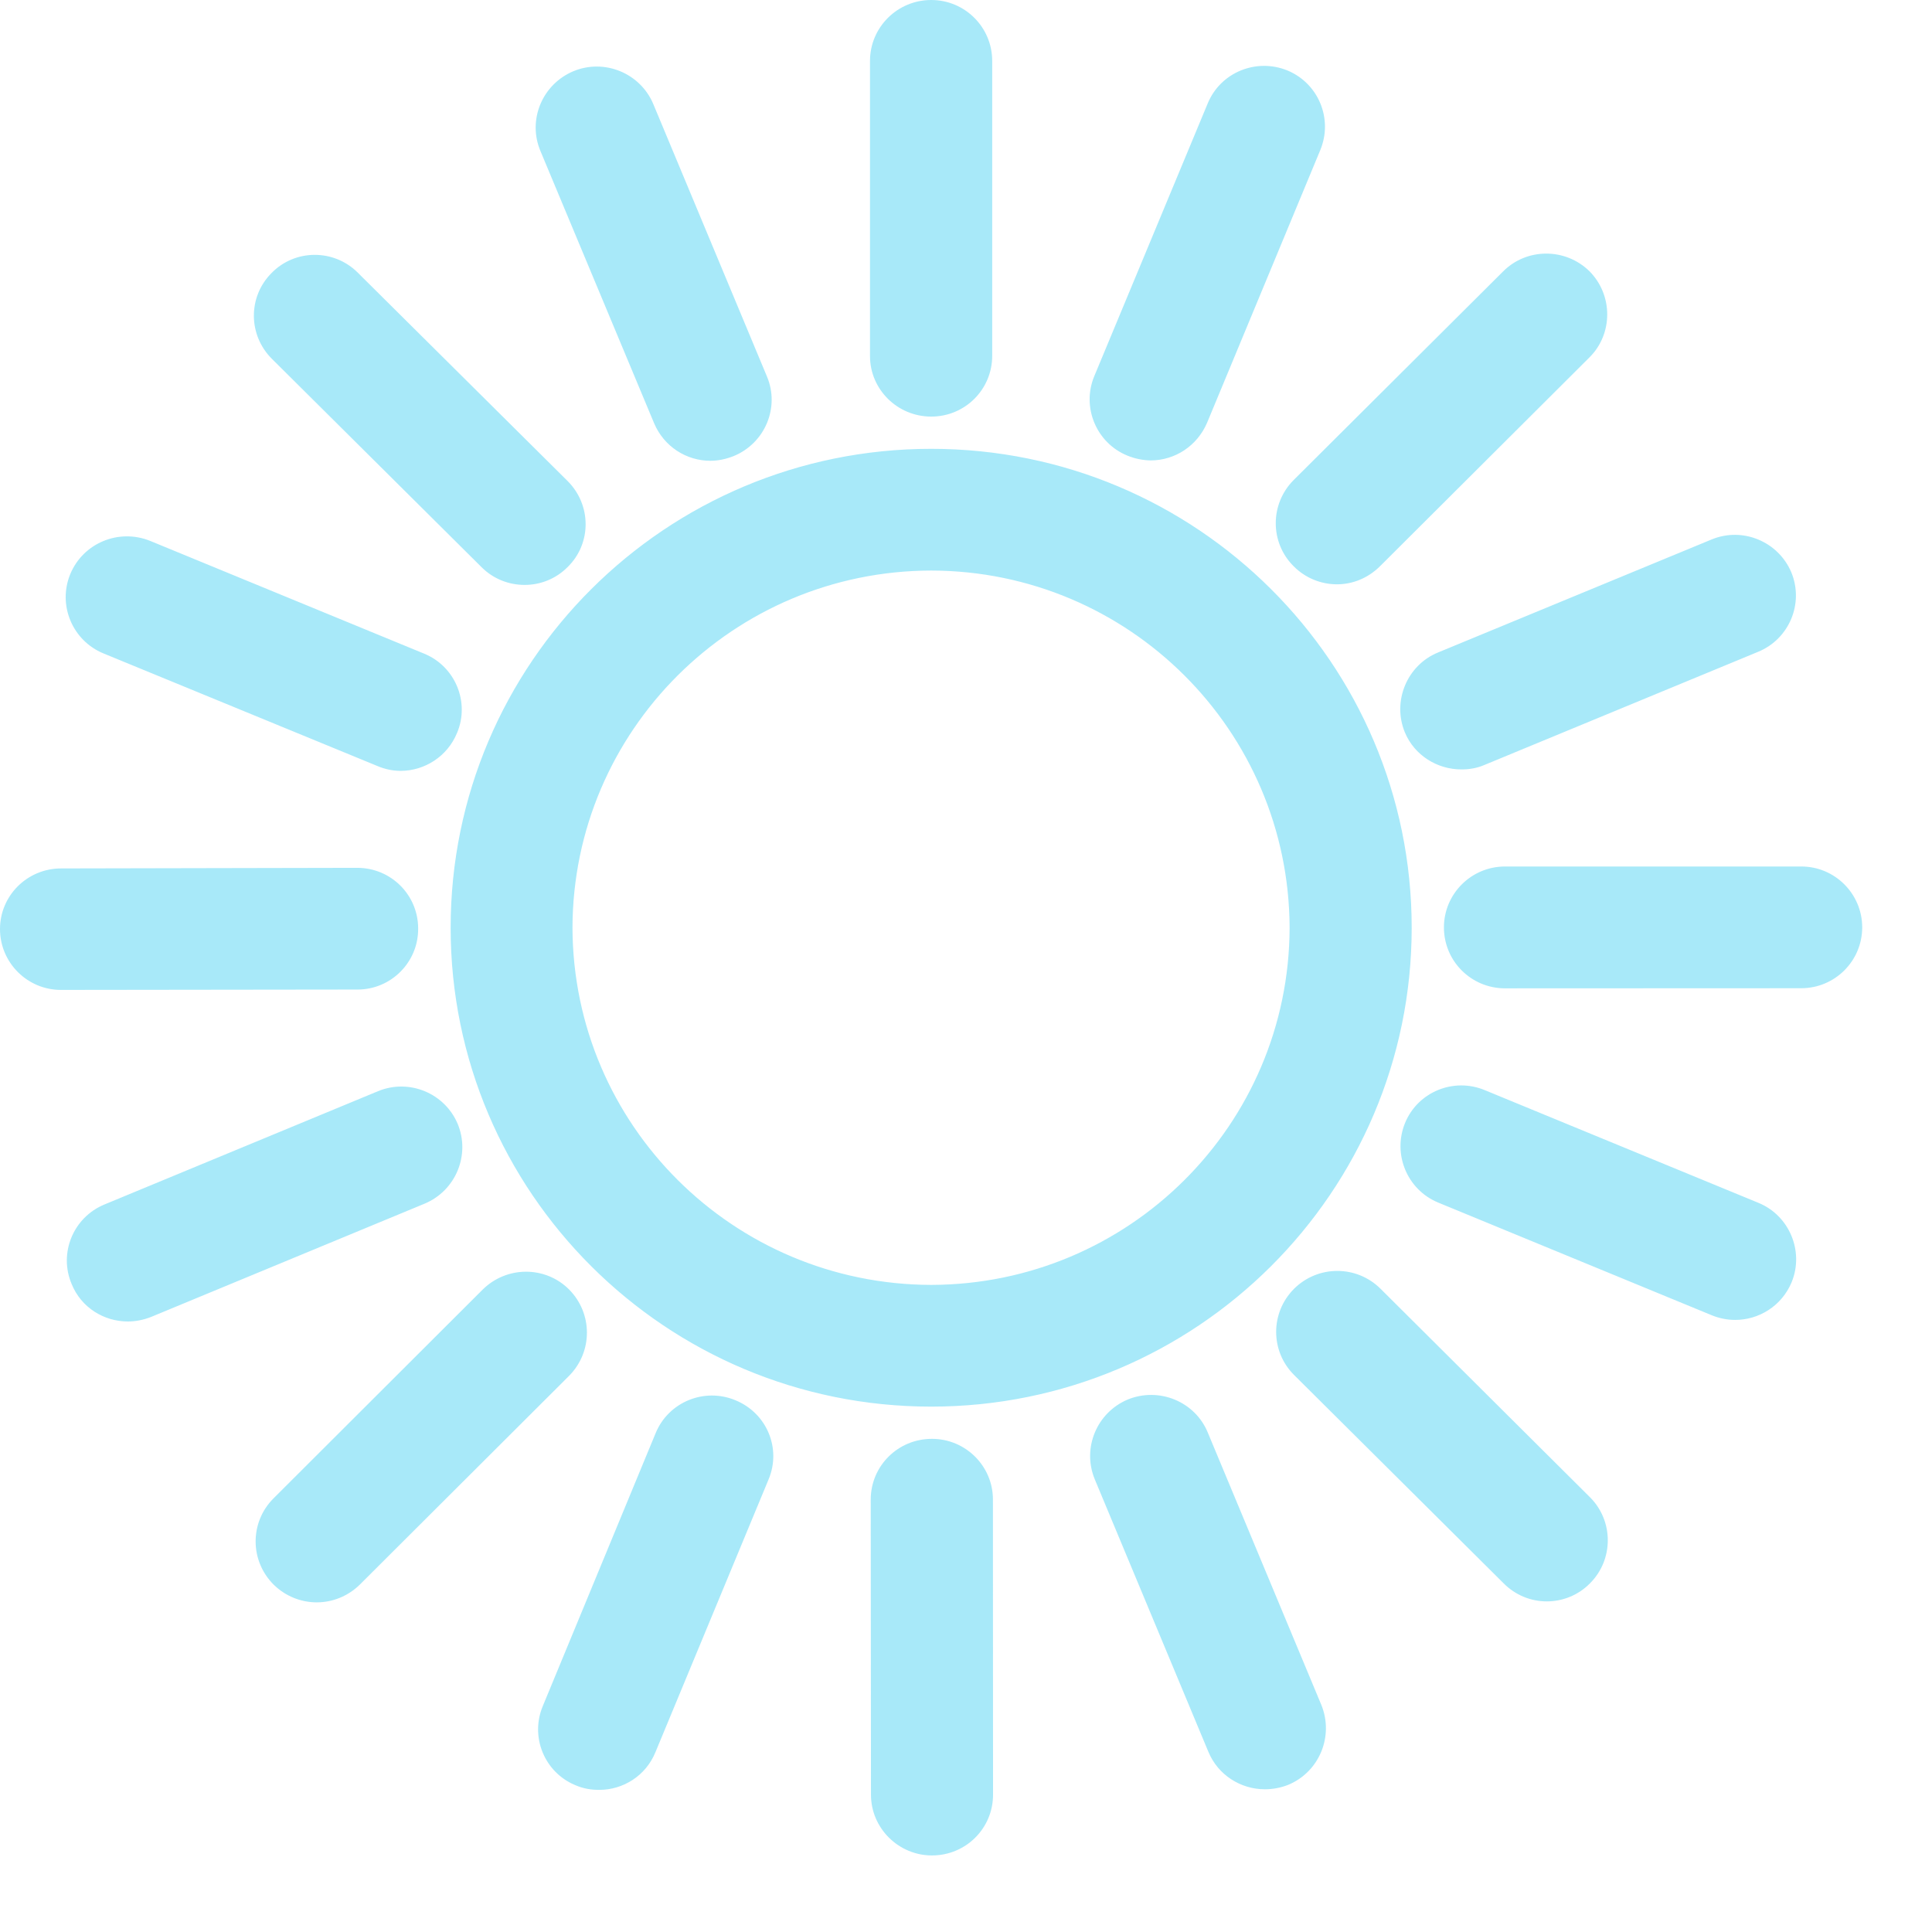
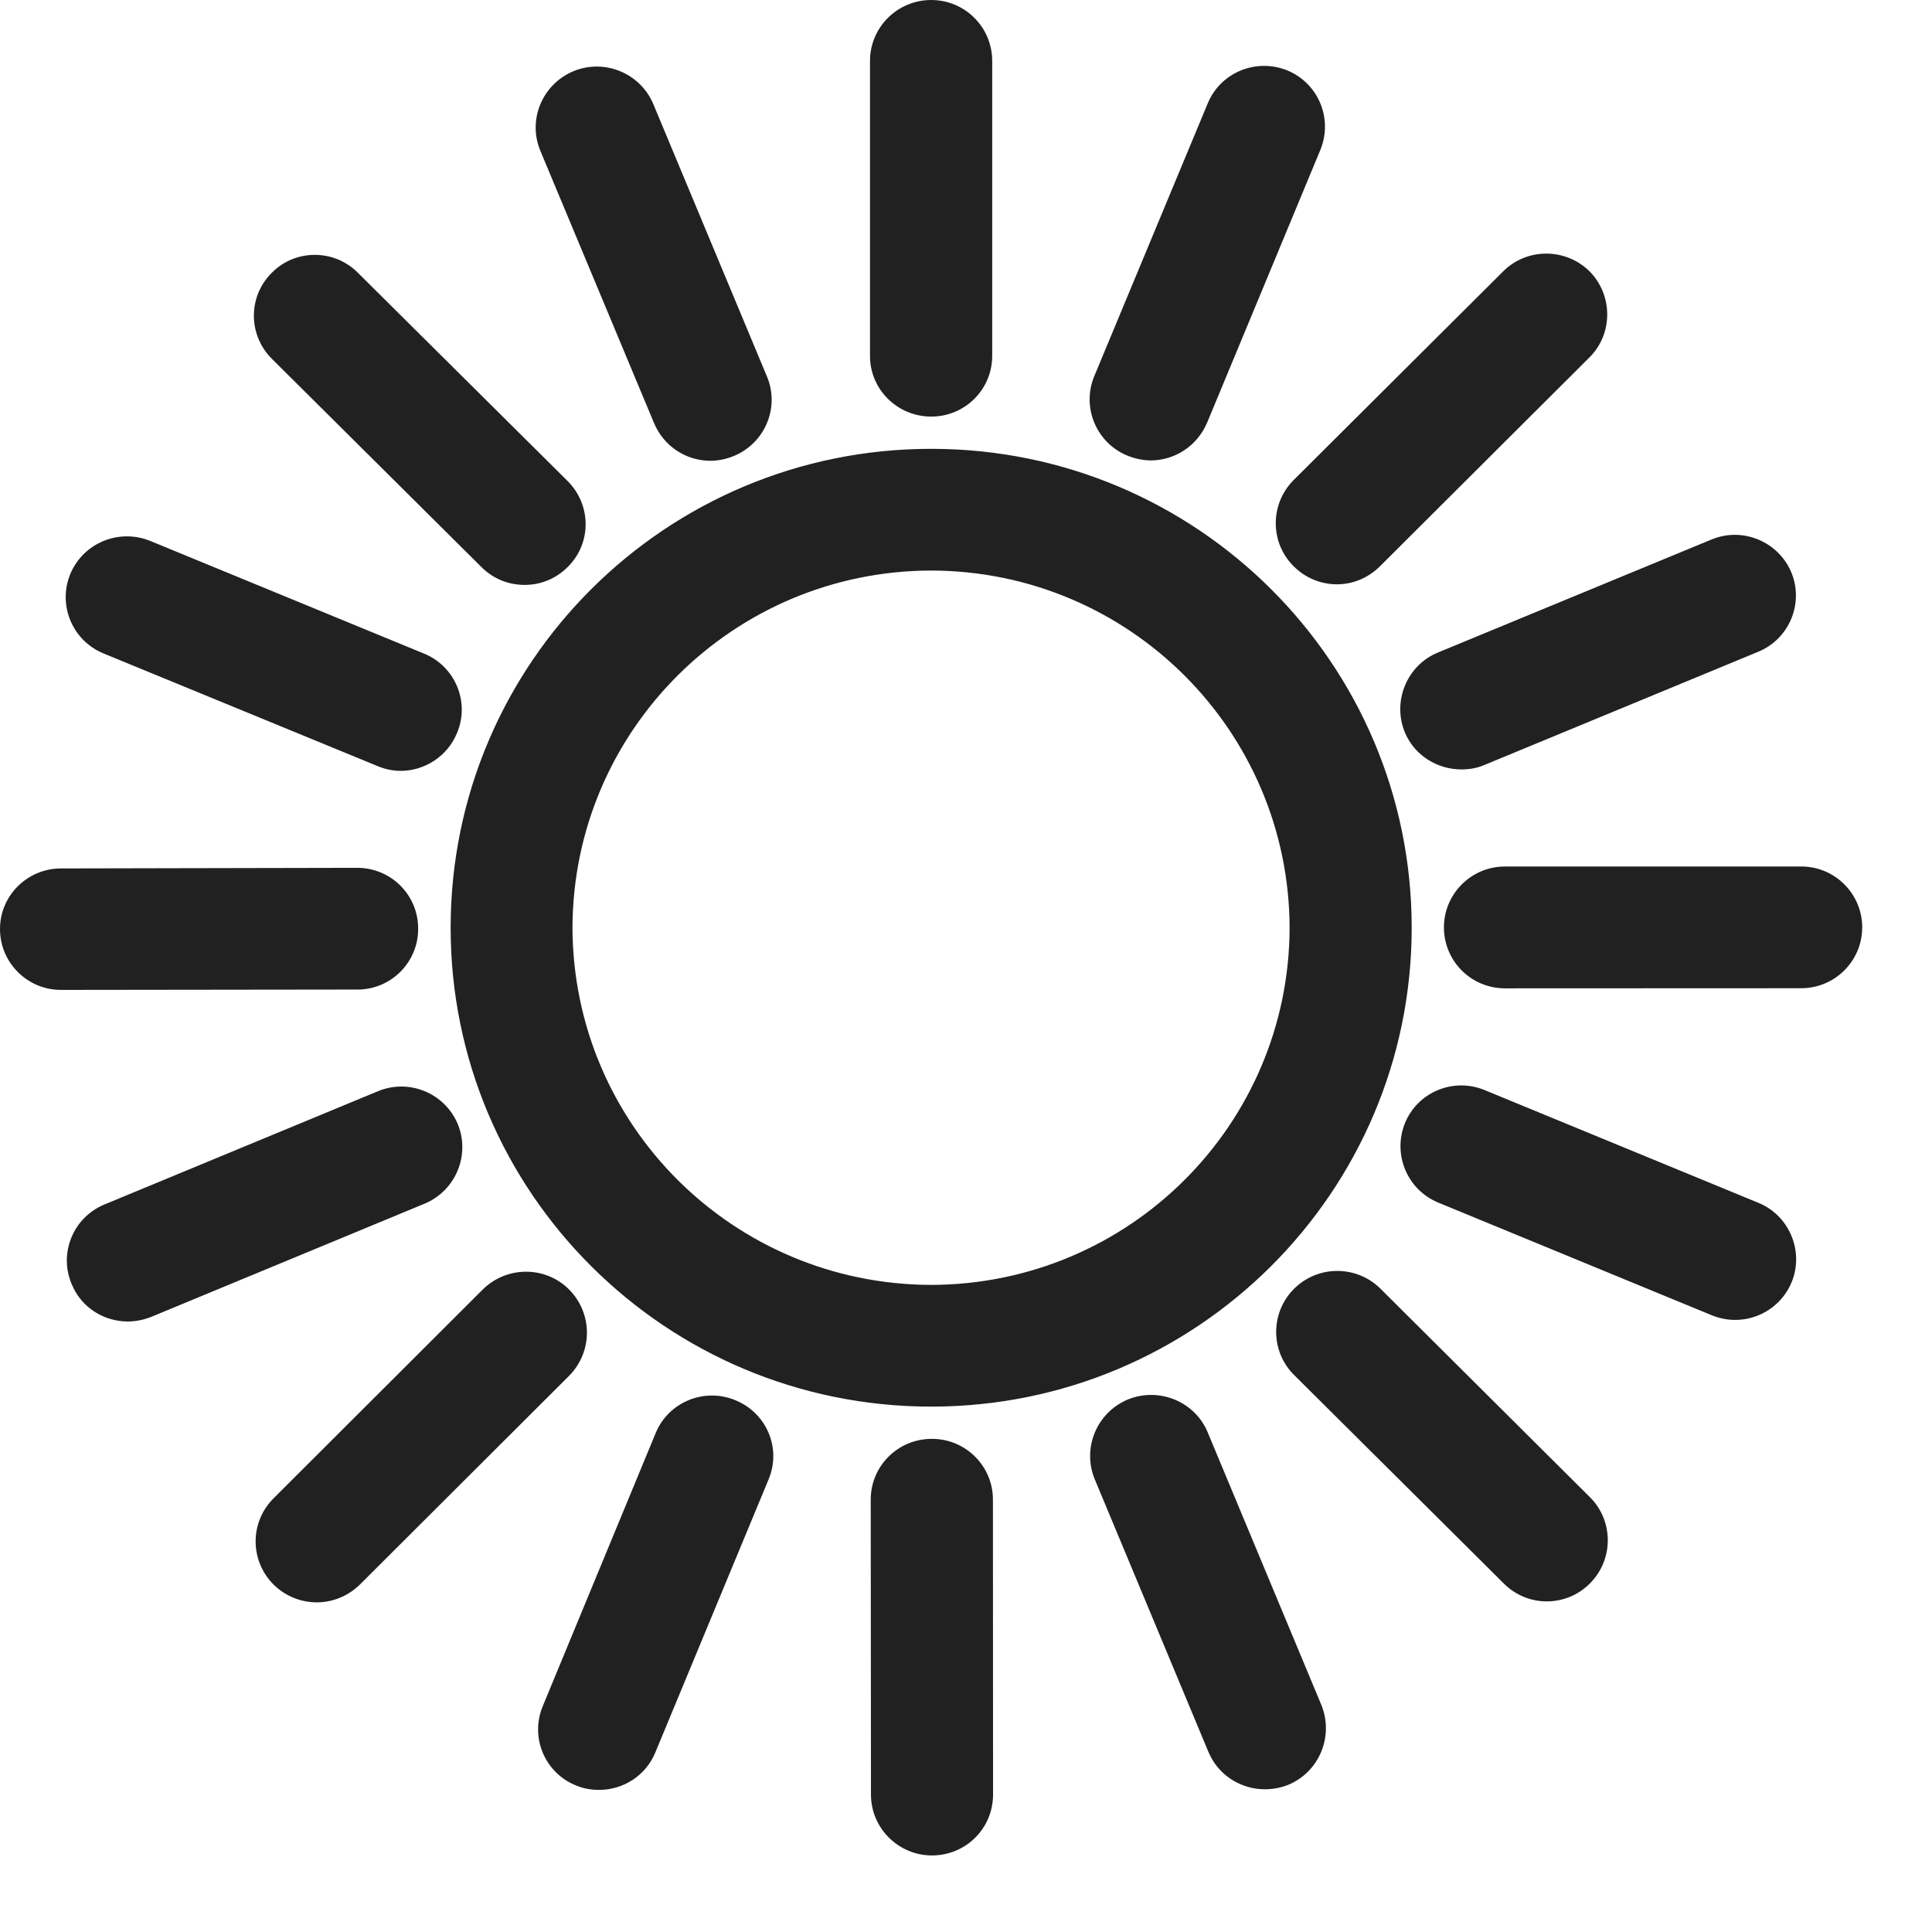
<svg xmlns="http://www.w3.org/2000/svg" width="16px" height="16px" viewBox="0 0 16 16" version="1.1">
  <defs />
-   <g id="Preview-+-popup" stroke="none" stroke-width="1" fill="none" fill-rule="evenodd">
-     <g id="Subnavbar-+-preview-+-popup-OK" class="container_parent" transform="translate(-334, -447)" fill-opacity="0.87" fill="#9BE6F8">
+   <g id="Preview-+-popup" stroke="none" stroke-width="1">
+     <g id="Subnavbar-+-preview-+-popup-OK" class="container_parent" transform="translate(-334, -447)" fill-opacity="0.87">
      <g id="Preview" class="container_children" transform="translate(0, 408)">
        <g id="Sensor-data" transform="translate(74, 6)">
          <g id="LIGHT-PREVIEW" transform="translate(260, 17)">
            <path d="M7.712,19.717 C5.513,19.717 3.732,21.492 3.732,23.683 C3.732,25.873 5.513,27.649 7.712,27.649 C9.908,27.649 11.691,25.873 11.691,23.683 C11.691,21.492 9.91,19.717 7.712,19.717 M7.712,26.641 C6.072,26.637 4.747,25.317 4.741,23.684 C4.745,22.051 6.072,20.728 7.712,20.725 C9.35,20.728 10.675,22.051 10.68,23.684 C10.675,25.317 9.35,26.637 7.712,26.641 M7.712,19.45 C7.992,19.45 8.217,19.225 8.217,18.947 L8.217,16.503 C8.216,16.224 7.99,16 7.712,16 C7.432,16 7.205,16.226 7.205,16.504 L7.205,18.949 C7.205,19.225 7.432,19.45 7.712,19.45 M9.336,19.773 C9.399,19.799 9.466,19.812 9.529,19.813 C9.728,19.813 9.914,19.695 9.997,19.5 L10.934,17.243 C11.041,16.984 10.919,16.691 10.663,16.584 C10.404,16.478 10.108,16.599 10.002,16.856 L9.062,19.116 C8.956,19.372 9.079,19.668 9.336,19.773 M10.713,20.689 C10.812,20.789 10.943,20.839 11.072,20.839 C11.201,20.839 11.328,20.789 11.429,20.689 L13.164,18.959 C13.359,18.765 13.359,18.444 13.164,18.247 C12.965,18.051 12.643,18.051 12.447,18.249 L10.713,19.976 C10.516,20.174 10.516,20.493 10.713,20.689 M11.634,22.064 C11.714,22.257 11.904,22.372 12.102,22.372 C12.167,22.372 12.232,22.362 12.296,22.334 L14.56,21.398 C14.818,21.292 14.941,20.997 14.835,20.74 C14.727,20.484 14.431,20.361 14.174,20.468 L11.908,21.404 C11.651,21.51 11.529,21.808 11.634,22.064 M14.916,23.176 L12.464,23.176 C12.184,23.176 11.958,23.403 11.958,23.68 C11.958,23.96 12.184,24.185 12.464,24.185 L14.917,24.184 C15.196,24.184 15.422,23.958 15.422,23.68 C15.422,23.402 15.195,23.175 14.916,23.176 M14.564,25.962 L12.296,25.028 C12.039,24.921 11.742,25.042 11.636,25.3 C11.531,25.557 11.652,25.852 11.91,25.959 L14.175,26.892 C14.238,26.918 14.305,26.931 14.37,26.931 C14.568,26.931 14.756,26.814 14.837,26.62 C14.943,26.364 14.819,26.067 14.564,25.962 M11.432,26.672 C11.234,26.476 10.914,26.476 10.716,26.674 C10.519,26.872 10.52,27.19 10.716,27.386 L12.452,29.112 C12.551,29.212 12.68,29.262 12.81,29.262 C12.939,29.262 13.07,29.212 13.168,29.112 C13.364,28.916 13.364,28.596 13.168,28.4 L11.432,26.672 M10.002,27.863 C9.896,27.606 9.598,27.485 9.34,27.59 C9.083,27.698 8.96,27.992 9.066,28.25 L10.007,30.507 C10.087,30.701 10.276,30.818 10.475,30.818 C10.54,30.818 10.606,30.806 10.669,30.781 C10.926,30.674 11.048,30.379 10.943,30.12 L10.002,27.863 M7.717,27.916 C7.436,27.916 7.211,28.141 7.211,28.419 L7.213,30.863 C7.213,31.141 7.442,31.366 7.718,31.366 C7.999,31.366 8.224,31.141 8.224,30.863 L8.223,28.418 C8.223,28.141 7.996,27.915 7.717,27.916 M6.09,27.596 C5.832,27.489 5.536,27.611 5.43,27.868 L4.496,30.127 C4.387,30.385 4.51,30.68 4.767,30.785 C4.832,30.813 4.897,30.823 4.962,30.823 C5.16,30.823 5.348,30.707 5.428,30.511 L6.365,28.252 C6.473,27.995 6.35,27.702 6.09,27.596 M4.712,26.678 C4.515,26.482 4.195,26.483 3.996,26.681 L2.264,28.41 C2.067,28.608 2.068,28.926 2.267,29.124 C2.364,29.219 2.492,29.27 2.623,29.27 C2.754,29.27 2.882,29.219 2.98,29.123 L4.713,27.394 C4.91,27.195 4.91,26.877 4.712,26.678 M3.791,25.309 C3.684,25.053 3.388,24.93 3.13,25.037 L0.865,25.975 C0.606,26.082 0.485,26.378 0.593,26.633 C0.672,26.829 0.861,26.944 1.059,26.944 C1.123,26.944 1.189,26.931 1.252,26.906 L3.517,25.968 C3.775,25.86 3.896,25.564 3.791,25.309 M3.463,23.69 C3.463,23.412 3.239,23.187 2.958,23.187 L0.506,23.192 C0.227,23.192 0,23.416 0,23.694 C0,23.973 0.228,24.199 0.506,24.198 L2.961,24.195 C3.239,24.195 3.465,23.968 3.463,23.69 M0.856,21.411 L3.126,22.344 C3.187,22.37 3.254,22.384 3.317,22.384 C3.516,22.384 3.705,22.265 3.785,22.07 C3.893,21.815 3.77,21.518 3.512,21.413 L1.245,20.48 C0.984,20.374 0.689,20.497 0.582,20.754 C0.476,21.012 0.6,21.305 0.856,21.411 M3.988,20.697 C4.086,20.795 4.214,20.844 4.345,20.844 C4.474,20.844 4.603,20.795 4.702,20.695 C4.9,20.5 4.899,20.181 4.7,19.983 L2.964,18.259 C2.767,18.061 2.445,18.061 2.25,18.26 C2.052,18.457 2.054,18.775 2.252,18.972 L3.988,20.697 M5.417,19.505 C5.499,19.699 5.685,19.816 5.883,19.816 C5.948,19.816 6.013,19.802 6.076,19.777 C6.336,19.67 6.459,19.374 6.352,19.119 L5.41,16.861 C5.302,16.605 5.005,16.483 4.748,16.59 C4.49,16.699 4.368,16.993 4.475,17.249 L5.417,19.505" id="Light_icon" />
          </g>
        </g>
      </g>
    </g>
  </g>
</svg>
